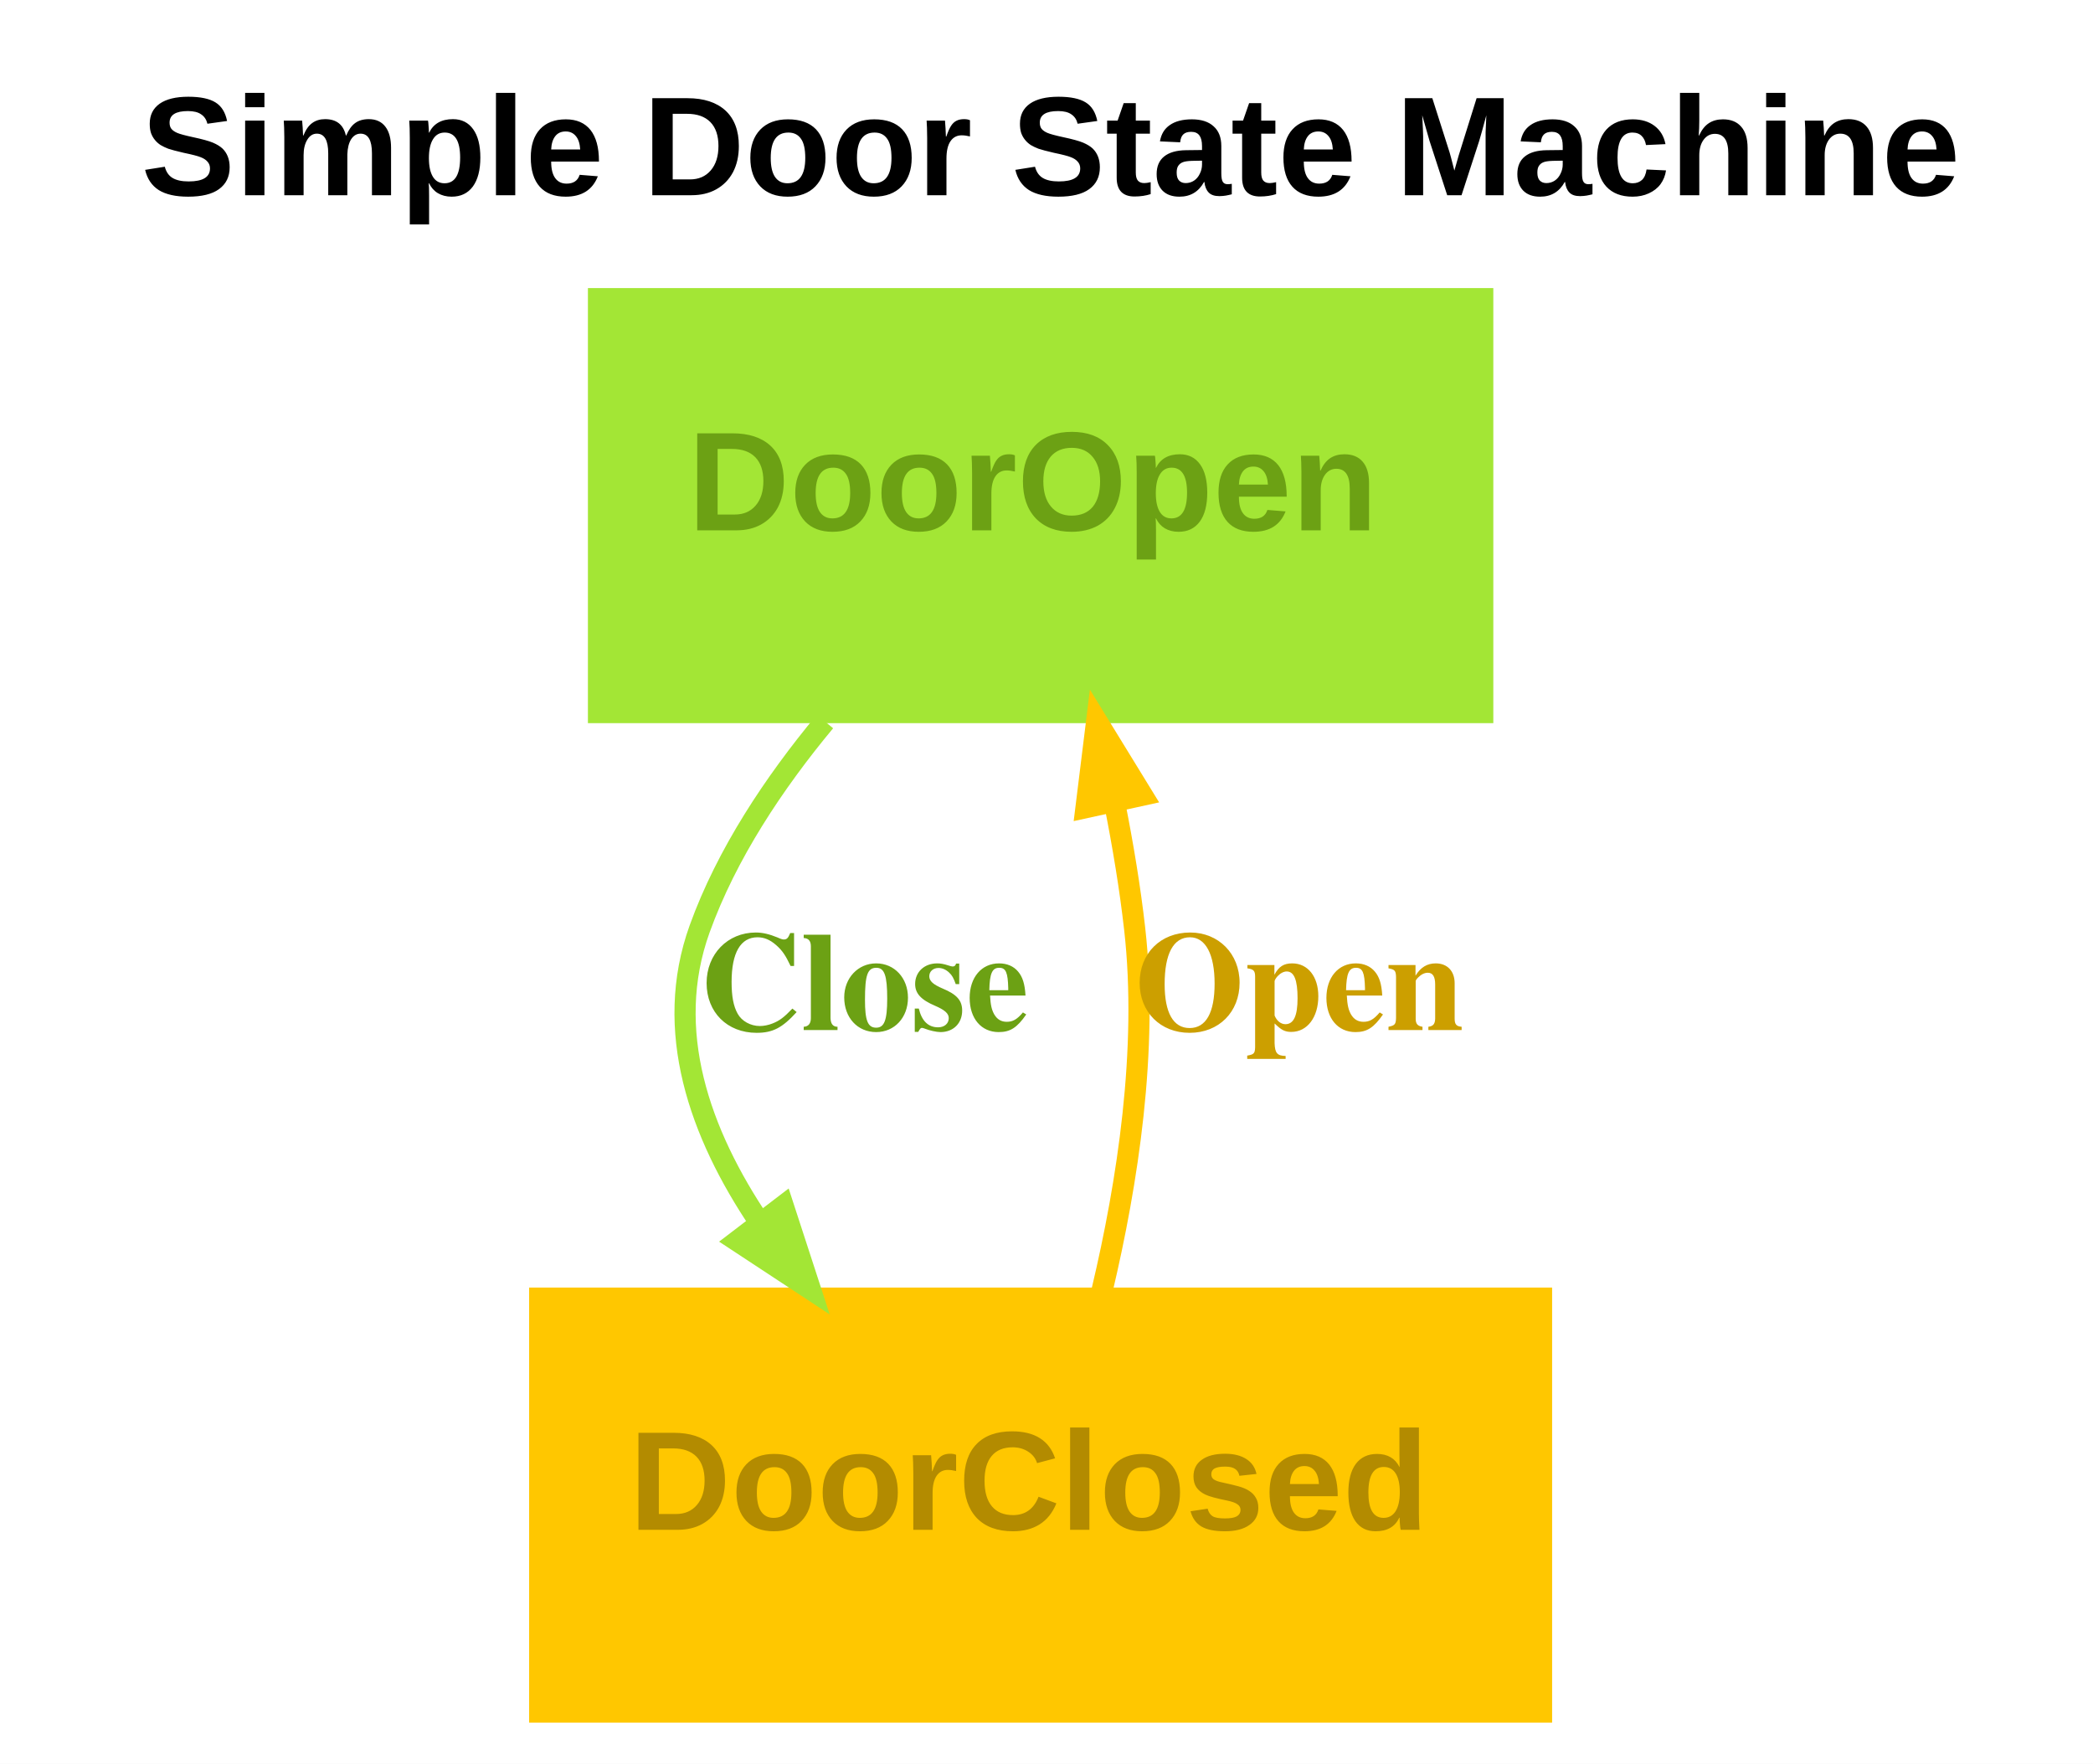
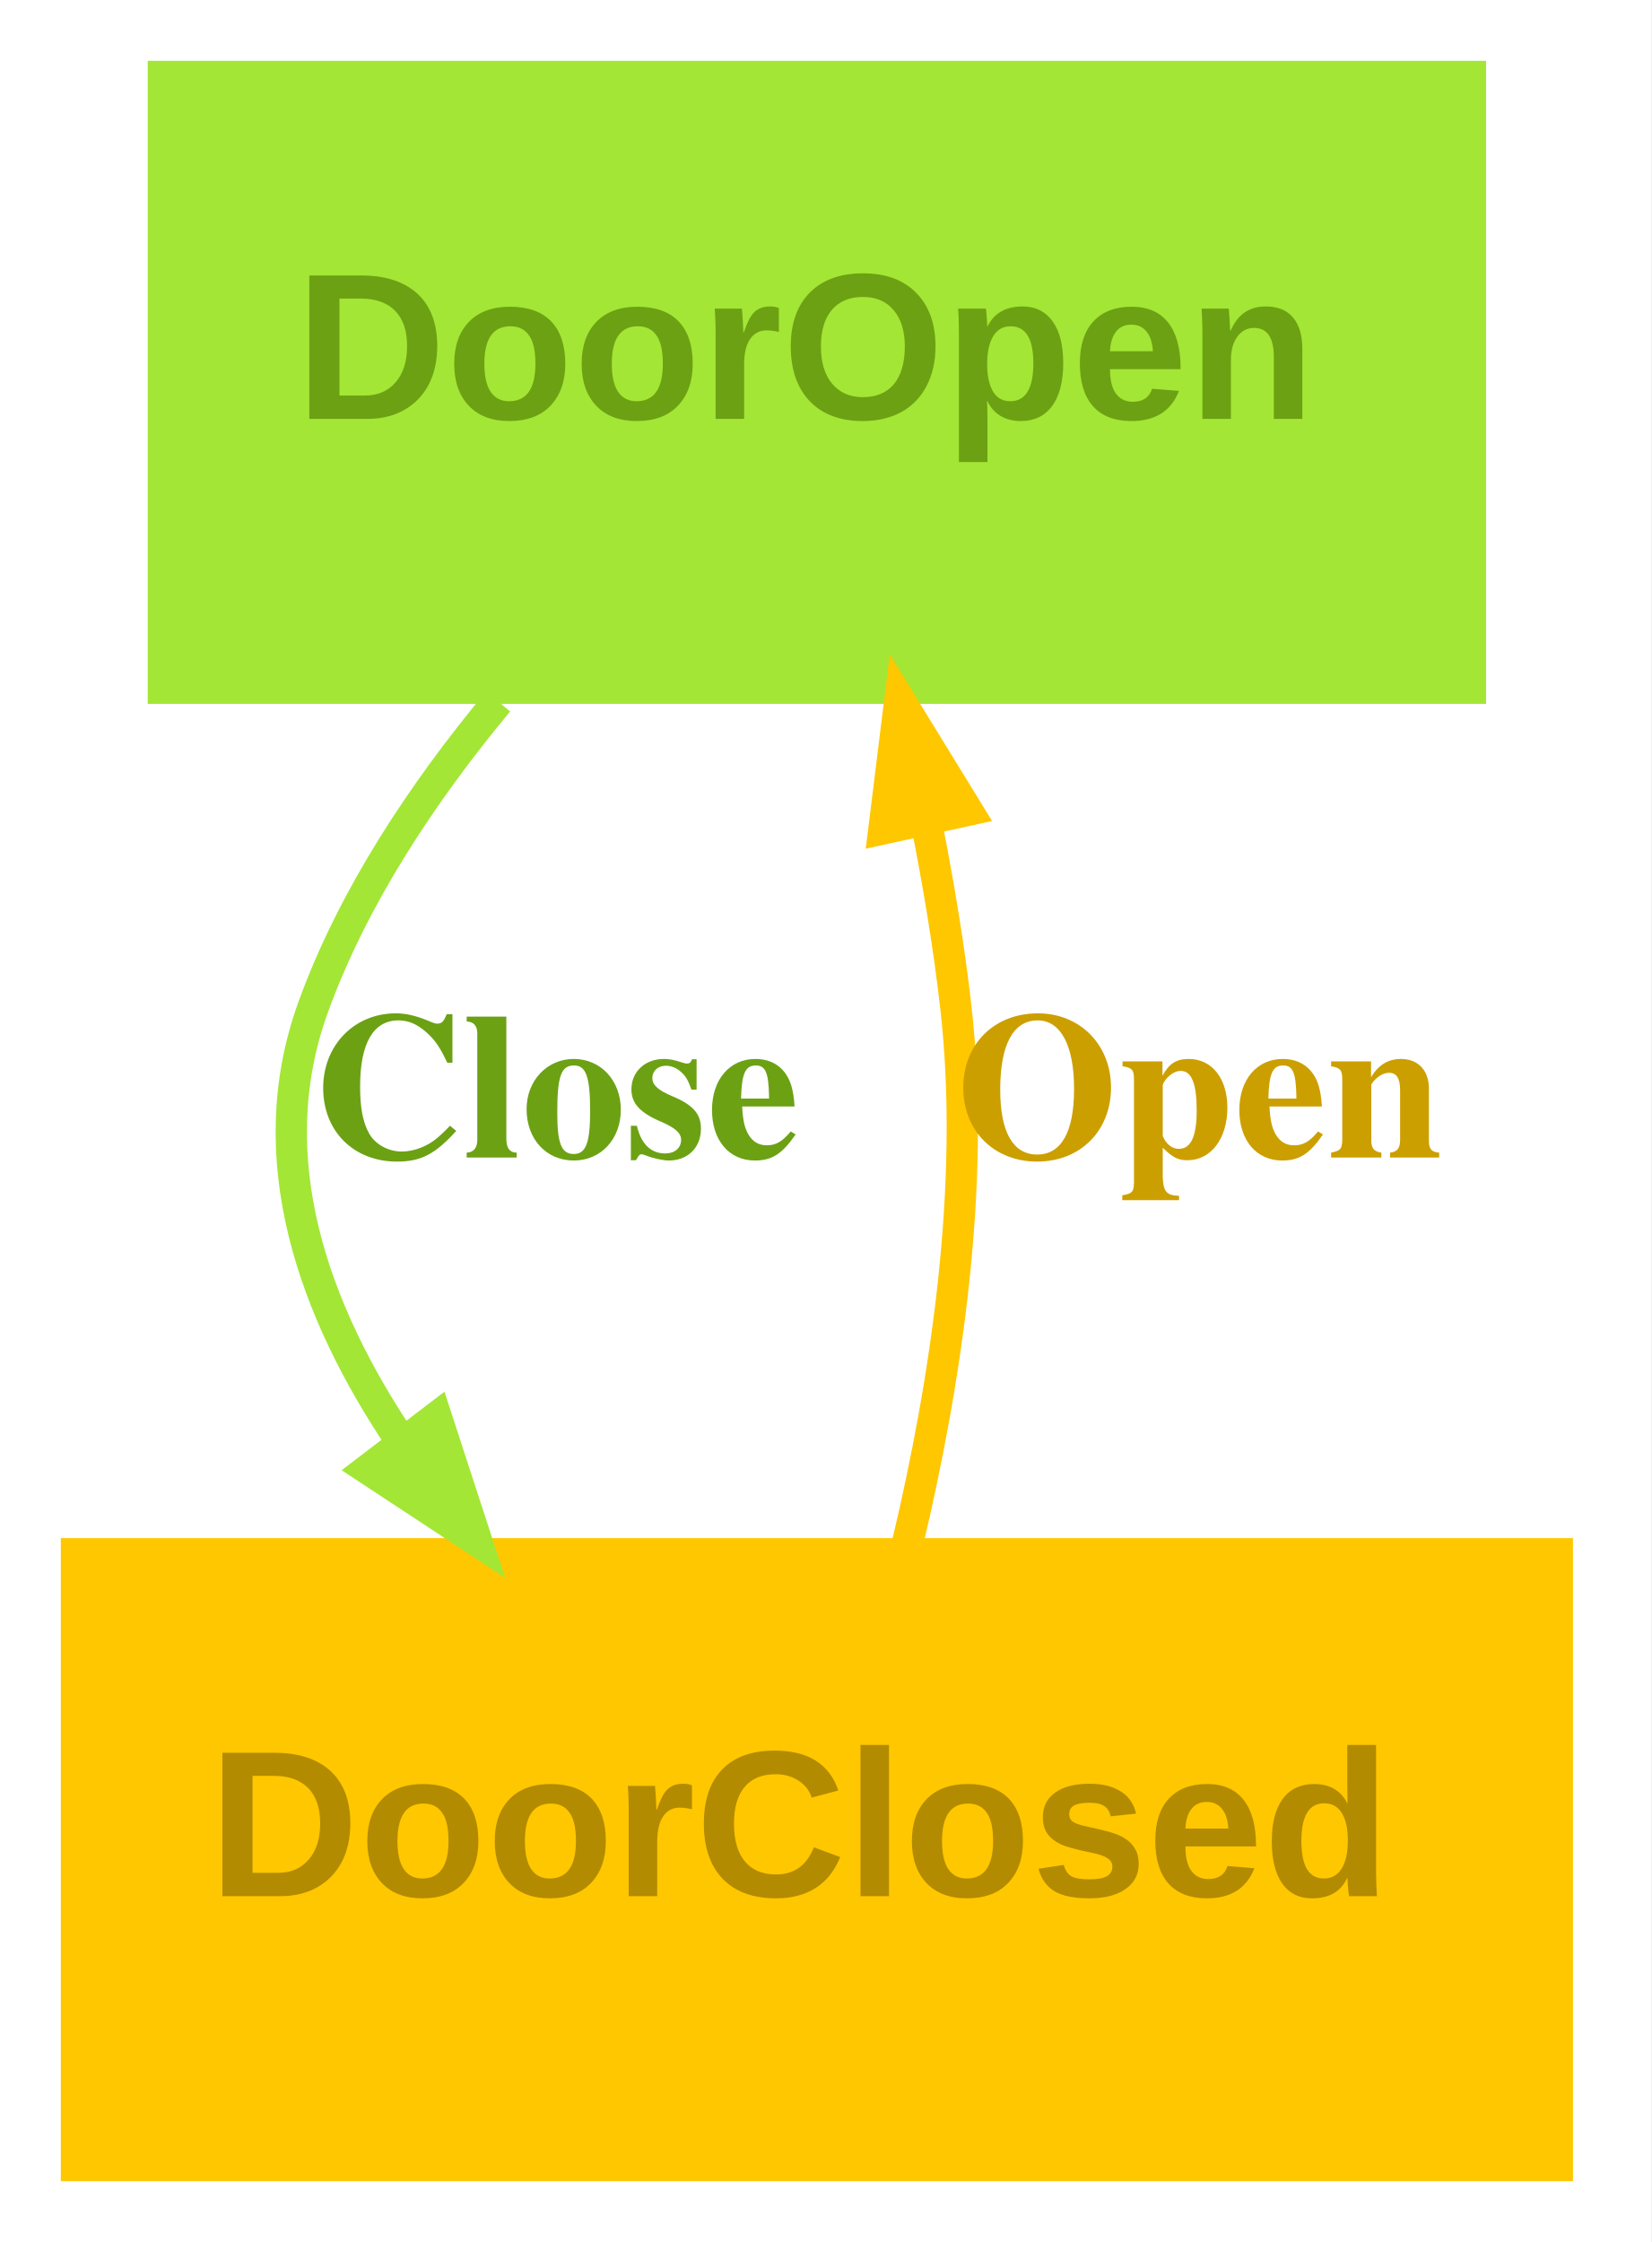
- <svg xmlns="http://www.w3.org/2000/svg" width="178pt" height="150pt" viewBox="0.00 0.00 178.00 150.00">
-   <g id="graph0" class="graph" transform="scale(1 1) rotate(0) translate(4 146)">
-     <polygon fill="#ffffff" stroke="transparent" points="-4,4 -4,-146 174,-146 174,4 -4,4" />
-     <text text-anchor="start" x="8" y="-129.4" font-family="Arial" font-weight="bold" font-size="12.00" fill="#000000">Simple Door State Machine</text>
+ <svg xmlns="http://www.w3.org/2000/svg" width="95pt" height="129pt" viewBox="0.00 0.00 95.00 129.00">
+   <g id="graph0" class="graph" transform="scale(1 1) rotate(0) translate(4 125)">
+     <polygon fill="#ffffff" stroke="transparent" points="-4,4 -4,-125 91,-125 91,4 -4,4" />
    <g id="node1" class="node">
-       <polygon fill="#a3e635" stroke="#a3e635" points="122.5,-121 46.5,-121 46.5,-85 122.5,-85 122.5,-121" />
-       <text text-anchor="start" x="54.5" y="-100.9" font-family="Arial" font-weight="bold" font-size="12.00" fill="#6ca114">DoorOpen</text>
+       <polygon fill="#a3e635" stroke="#a3e635" points="81,-121 5,-121 5,-85 81,-85 81,-121" />
+       <text text-anchor="start" x="13" y="-100.9" font-family="Arial" font-weight="bold" font-size="12.00" fill="#6ca114">DoorOpen</text>
    </g>
    <g id="node2" class="node">
-       <polygon fill="#ffc700" stroke="#ffc700" points="127.5,-36 41.5,-36 41.5,0 127.5,0 127.5,-36" />
-       <text text-anchor="start" x="49.5" y="-15.9" font-family="Arial" font-weight="bold" font-size="12.00" fill="#b38b00">DoorClosed</text>
+       <polygon fill="#ffc700" stroke="#ffc700" points="86,-36 0,-36 0,0 86,0 86,-36" />
+       <text text-anchor="start" x="8" y="-15.9" font-family="Arial" font-weight="bold" font-size="12.00" fill="#b38b00">DoorClosed</text>
    </g>
    <g id="edge1" class="edge">
-       <path fill="none" stroke="#a3e635" stroke-width="1.8" d="M66.16,-84.64C61.83,-79.43 57.8,-73.38 55.5,-67 52.4,-58.39 55.48,-49.63 60.64,-41.99" />
-       <polygon fill="#a3e635" stroke="#a3e635" stroke-width="1.8" points="62.61,-43.44 64.91,-36.38 58.71,-40.46 62.61,-43.44" />
-       <text text-anchor="start" x="55.5" y="-58.4" font-family="Times,serif" font-weight="bold" font-size="12.00" fill="#6ca114">Close</text>
+       <path fill="none" stroke="#a3e635" stroke-width="1.8" d="M24.66,-84.64C20.33,-79.43 16.3,-73.38 14,-67 10.9,-58.39 13.98,-49.63 19.14,-41.99" />
+       <polygon fill="#a3e635" stroke="#a3e635" stroke-width="1.8" points="21.11,-43.44 23.41,-36.38 17.21,-40.46 21.11,-43.44" />
+       <text text-anchor="start" x="14" y="-58.4" font-family="Times,serif" font-weight="bold" font-size="12.00" fill="#6ca114">Close</text>
    </g>
    <g id="edge2" class="edge">
-       <path fill="none" stroke="#ffc700" stroke-width="1.8" d="M89.73,-36.27C91.89,-45.38 93.66,-56.76 92.5,-67 92.11,-70.46 91.51,-74.07 90.81,-77.61" />
-       <polygon fill="#ffc700" stroke="#ffc700" stroke-width="1.8" points="88.36,-77.32 89.27,-84.69 93.15,-78.37 88.36,-77.32" />
-       <text text-anchor="start" x="92.5" y="-58.4" font-family="Times,serif" font-weight="bold" font-size="12.00" fill="#cc9f00">Open</text>
+       <path fill="none" stroke="#ffc700" stroke-width="1.8" d="M48.23,-36.27C50.39,-45.38 52.16,-56.76 51,-67 50.61,-70.46 50.01,-74.07 49.31,-77.61" />
+       <polygon fill="#ffc700" stroke="#ffc700" stroke-width="1.8" points="46.86,-77.32 47.77,-84.69 51.65,-78.37 46.86,-77.32" />
+       <text text-anchor="start" x="51" y="-58.4" font-family="Times,serif" font-weight="bold" font-size="12.00" fill="#cc9f00">Open</text>
    </g>
  </g>
</svg>
